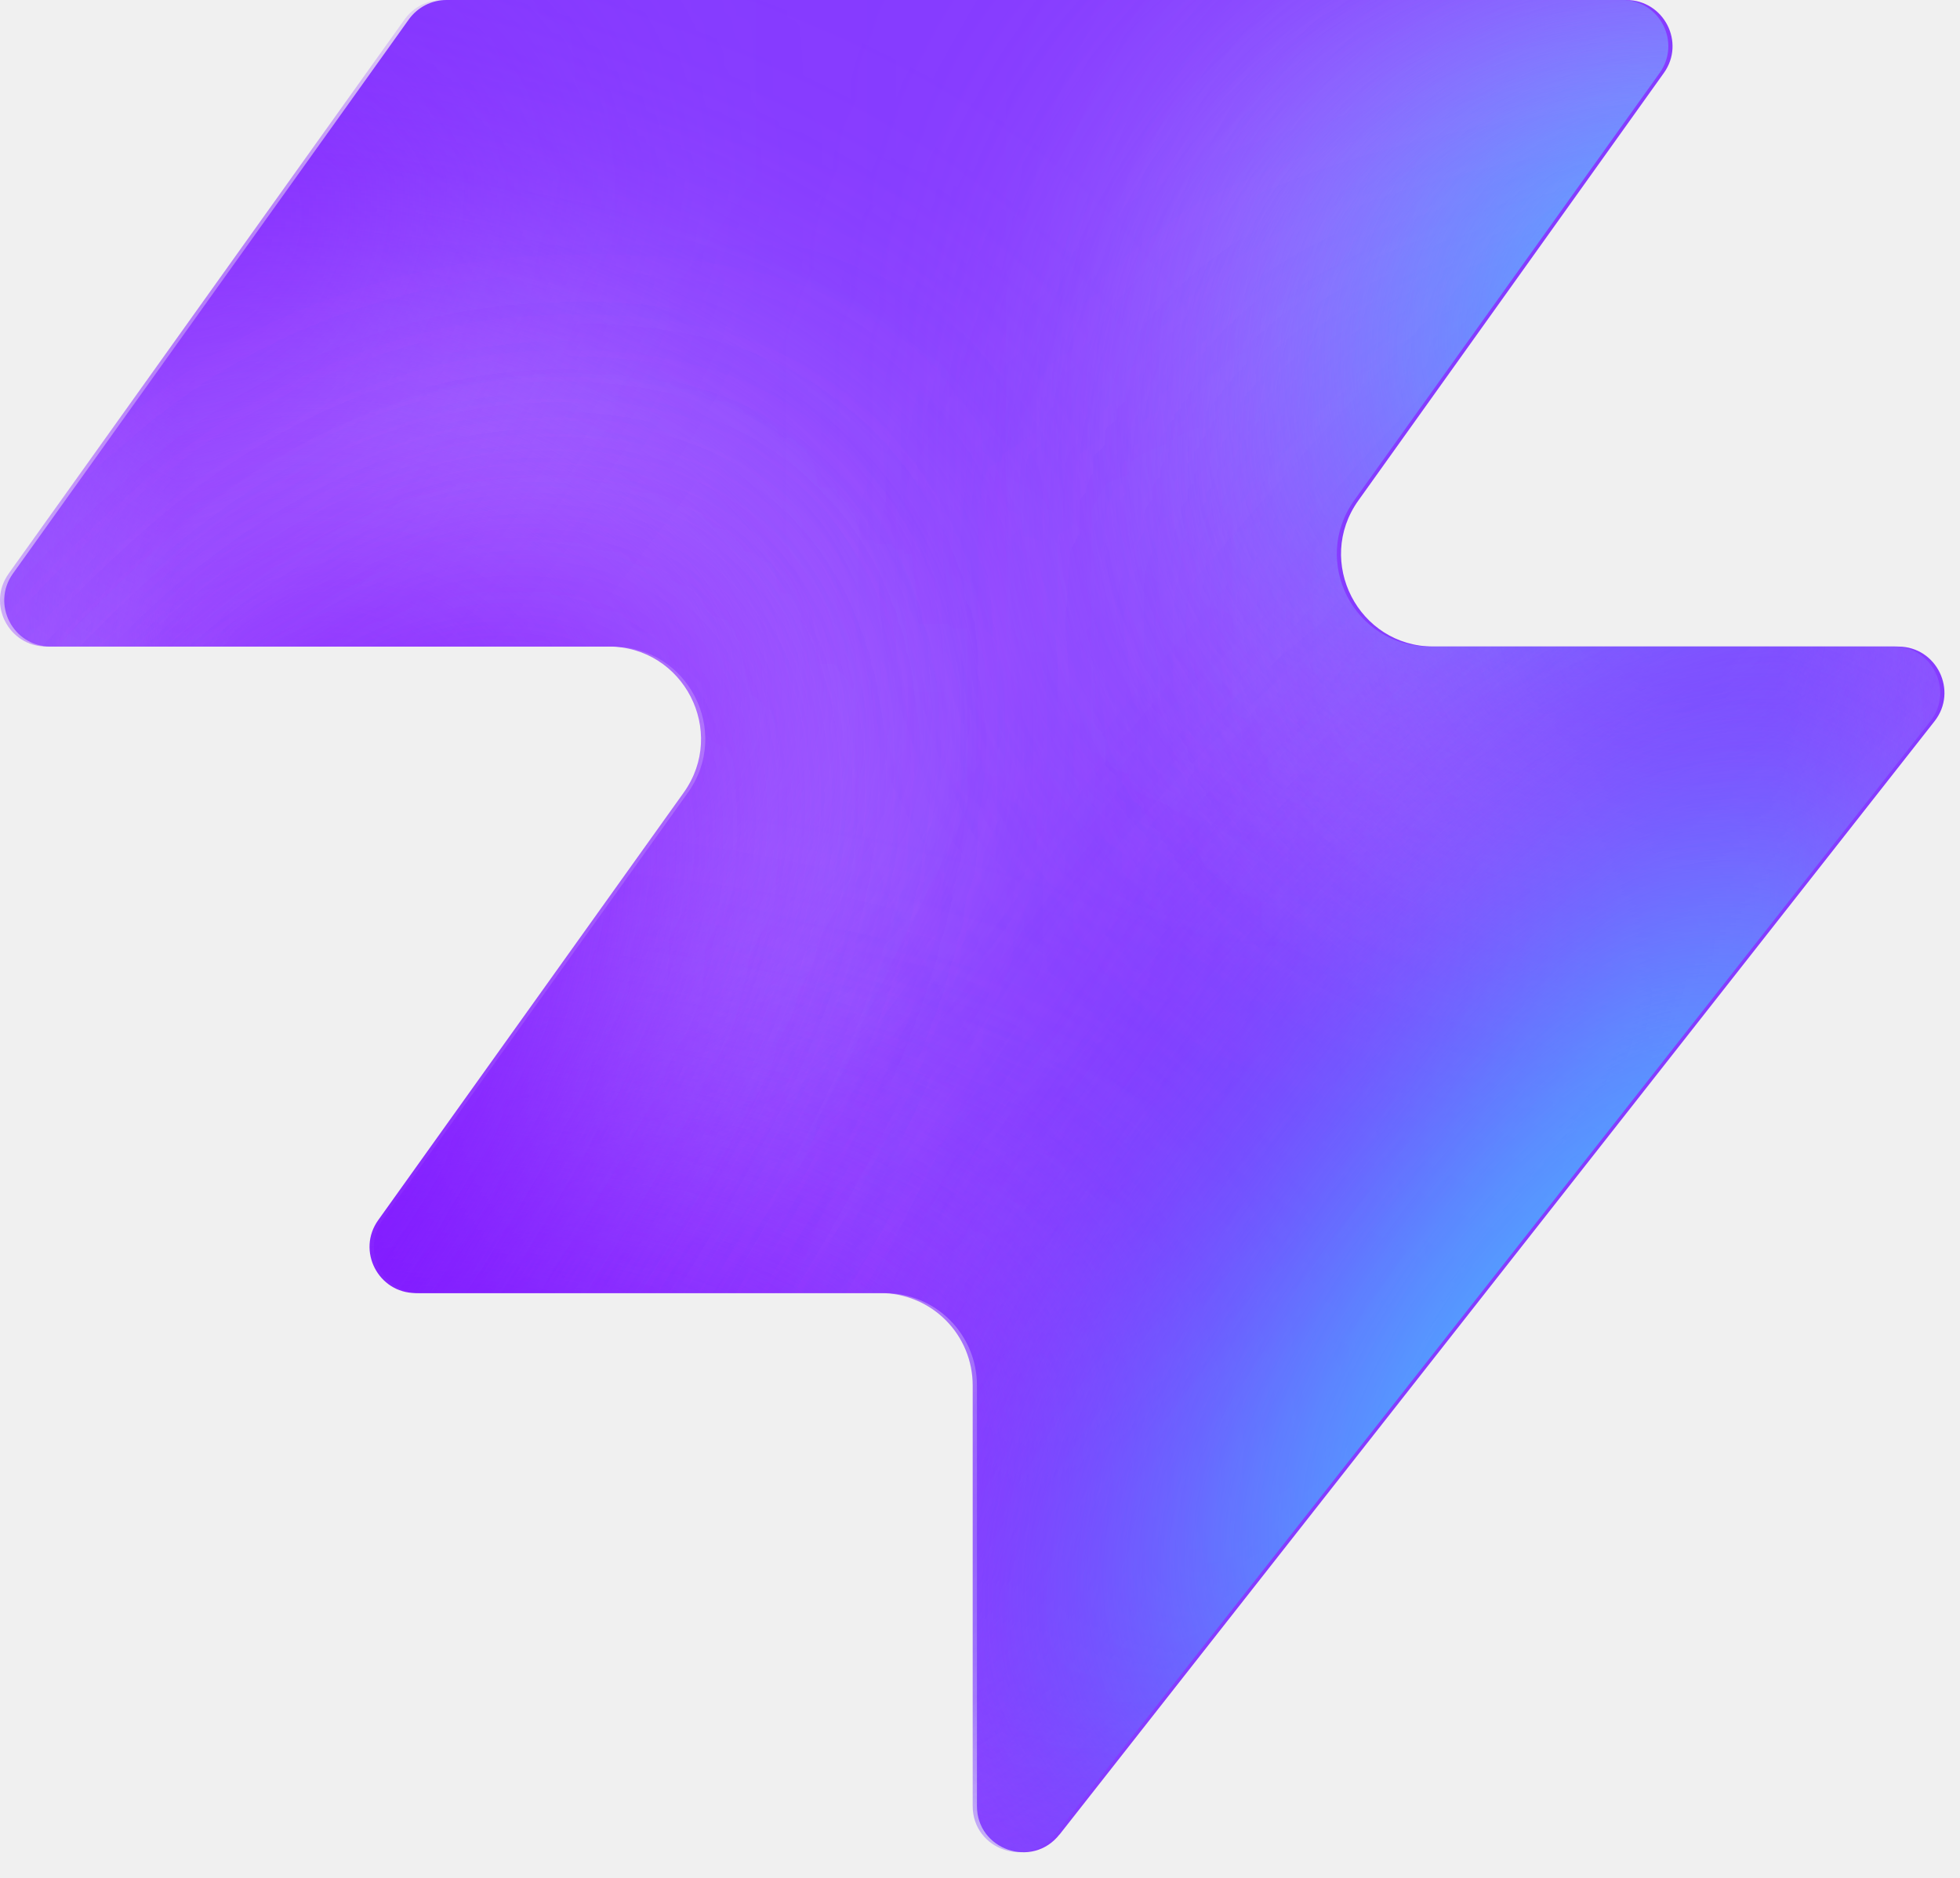
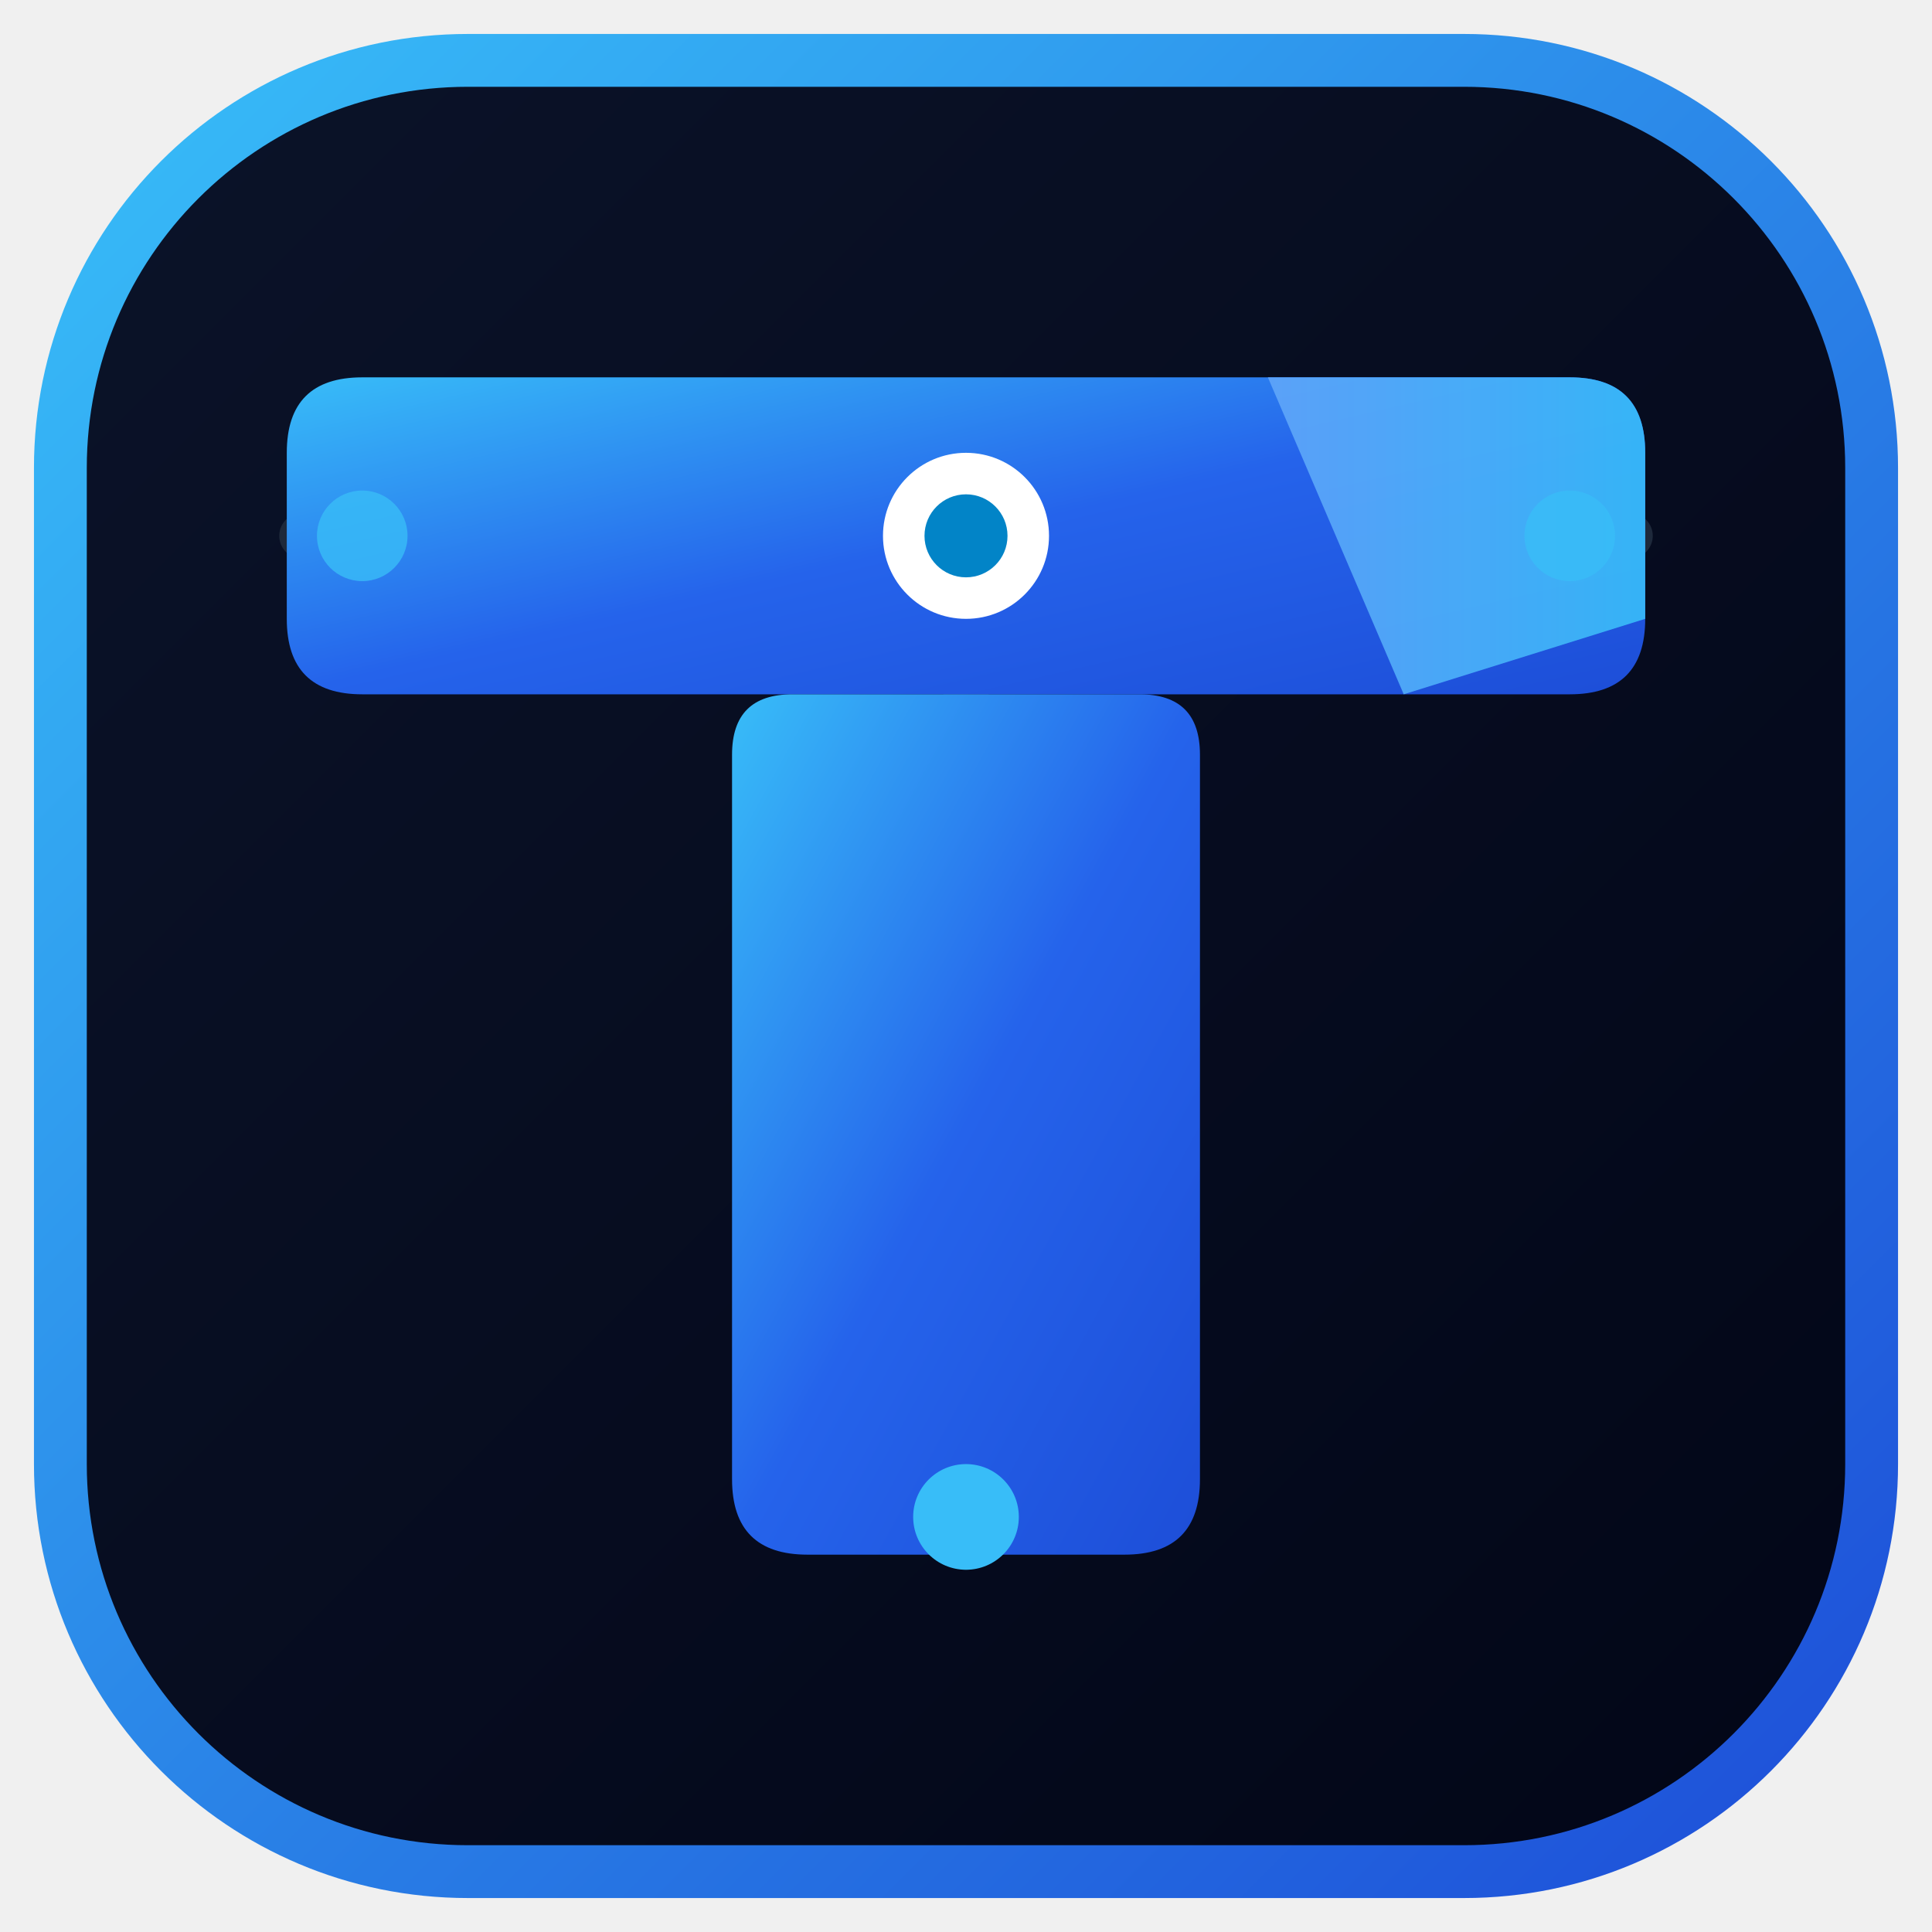
- <svg xmlns="http://www.w3.org/2000/svg" width="48" height="46" fill="none" viewBox="0 0 48 46">
-   <path fill="#863bff" d="M25.946 44.938c-.664.845-2.021.375-2.021-.698V33.937a2.26 2.26 0 0 0-2.262-2.262H10.287c-.92 0-1.456-1.04-.92-1.788l7.48-10.471c1.07-1.497 0-3.578-1.842-3.578H1.237c-.92 0-1.456-1.04-.92-1.788L10.013.474c.214-.297.556-.474.92-.474h28.894c.92 0 1.456 1.04.92 1.788l-7.48 10.471c-1.07 1.498 0 3.579 1.842 3.579h11.377c.943 0 1.473 1.088.89 1.83L25.947 44.94z" style="fill:#863bff;fill:color(display-p3 .525 .23 1);fill-opacity:1" />
-   <mask id="a" width="48" height="46" x="0" y="0" maskUnits="userSpaceOnUse" style="mask-type:alpha">
-     <path fill="#000" d="M25.842 44.938c-.664.844-2.021.375-2.021-.698V33.937a2.26 2.26 0 0 0-2.262-2.262H10.183c-.92 0-1.456-1.04-.92-1.788l7.48-10.471c1.07-1.498 0-3.579-1.842-3.579H1.133c-.92 0-1.456-1.04-.92-1.787L9.91.473c.214-.297.556-.474.92-.474h28.894c.92 0 1.456 1.04.92 1.788l-7.48 10.471c-1.07 1.498 0 3.578 1.842 3.578h11.377c.943 0 1.473 1.088.89 1.832L25.843 44.94z" style="fill:#000;fill-opacity:1" />
-   </mask>
-   <g mask="url(#a)">
-     <g filter="url(#b)">
-       <ellipse cx="5.508" cy="14.704" fill="#ede6ff" rx="5.508" ry="14.704" style="fill:#ede6ff;fill:color(display-p3 .927 .903 1);fill-opacity:1" transform="matrix(.00324 1 1 -.00324 -4.47 31.516)" />
-     </g>
-     <g filter="url(#c)">
-       <ellipse cx="10.399" cy="29.851" fill="#ede6ff" rx="10.399" ry="29.851" style="fill:#ede6ff;fill:color(display-p3 .927 .903 1);fill-opacity:1" transform="matrix(.00324 1 1 -.00324 -39.328 7.883)" />
-     </g>
-     <g filter="url(#d)">
-       <ellipse cx="5.508" cy="30.487" fill="#7e14ff" rx="5.508" ry="30.487" style="fill:#7e14ff;fill:color(display-p3 .492 .077 1);fill-opacity:1" transform="rotate(89.814 -25.913 -14.639)scale(1 -1)" />
-     </g>
-     <g filter="url(#e)">
-       <ellipse cx="5.508" cy="30.599" fill="#7e14ff" rx="5.508" ry="30.599" style="fill:#7e14ff;fill:color(display-p3 .492 .077 1);fill-opacity:1" transform="rotate(89.814 -32.644 -3.334)scale(1 -1)" />
-     </g>
-     <g filter="url(#f)">
-       <ellipse cx="5.508" cy="30.599" fill="#7e14ff" rx="5.508" ry="30.599" style="fill:#7e14ff;fill:color(display-p3 .492 .077 1);fill-opacity:1" transform="matrix(.00324 1 1 -.00324 -34.34 30.47)" />
-     </g>
-     <g filter="url(#g)">
-       <ellipse cx="14.072" cy="22.078" fill="#ede6ff" rx="14.072" ry="22.078" style="fill:#ede6ff;fill:color(display-p3 .927 .903 1);fill-opacity:1" transform="rotate(93.35 24.506 48.493)scale(-1 1)" />
-     </g>
-     <g filter="url(#h)">
-       <ellipse cx="3.47" cy="21.501" fill="#7e14ff" rx="3.47" ry="21.501" style="fill:#7e14ff;fill:color(display-p3 .492 .077 1);fill-opacity:1" transform="rotate(89.009 28.708 47.59)scale(-1 1)" />
-     </g>
-     <g filter="url(#i)">
-       <ellipse cx="3.47" cy="21.501" fill="#7e14ff" rx="3.47" ry="21.501" style="fill:#7e14ff;fill:color(display-p3 .492 .077 1);fill-opacity:1" transform="rotate(89.009 28.708 47.59)scale(-1 1)" />
-     </g>
-     <g filter="url(#j)">
-       <ellipse cx=".387" cy="8.972" fill="#7e14ff" rx="4.407" ry="29.108" style="fill:#7e14ff;fill:color(display-p3 .492 .077 1);fill-opacity:1" transform="rotate(39.51 .387 8.972)" />
-     </g>
-     <g filter="url(#k)">
-       <ellipse cx="47.523" cy="-6.092" fill="#7e14ff" rx="4.407" ry="29.108" style="fill:#7e14ff;fill:color(display-p3 .492 .077 1);fill-opacity:1" transform="rotate(37.892 47.523 -6.092)" />
-     </g>
-     <g filter="url(#l)">
-       <ellipse cx="41.412" cy="6.333" fill="#47bfff" rx="5.971" ry="9.665" style="fill:#47bfff;fill:color(display-p3 .28 .748 1);fill-opacity:1" transform="rotate(37.892 41.412 6.333)" />
-     </g>
-     <g filter="url(#m)">
-       <ellipse cx="-1.879" cy="38.332" fill="#7e14ff" rx="4.407" ry="29.108" style="fill:#7e14ff;fill:color(display-p3 .492 .077 1);fill-opacity:1" transform="rotate(37.892 -1.88 38.332)" />
-     </g>
-     <g filter="url(#n)">
-       <ellipse cx="-1.879" cy="38.332" fill="#7e14ff" rx="4.407" ry="29.108" style="fill:#7e14ff;fill:color(display-p3 .492 .077 1);fill-opacity:1" transform="rotate(37.892 -1.88 38.332)" />
-     </g>
-     <g filter="url(#o)">
-       <ellipse cx="35.651" cy="29.907" fill="#7e14ff" rx="4.407" ry="29.108" style="fill:#7e14ff;fill:color(display-p3 .492 .077 1);fill-opacity:1" transform="rotate(37.892 35.651 29.907)" />
-     </g>
-     <g filter="url(#p)">
-       <ellipse cx="38.418" cy="32.4" fill="#47bfff" rx="5.971" ry="15.297" style="fill:#47bfff;fill:color(display-p3 .28 .748 1);fill-opacity:1" transform="rotate(37.892 38.418 32.4)" />
-     </g>
-   </g>
+ <svg xmlns="http://www.w3.org/2000/svg" viewBox="0 0 512 512" fill="none">
  <defs>
-     <filter id="b" width="60.045" height="41.654" x="-19.77" y="16.149" color-interpolation-filters="sRGB" filterUnits="userSpaceOnUse">
-       <feFlood flood-opacity="0" result="BackgroundImageFix" />
-       <feBlend in="SourceGraphic" in2="BackgroundImageFix" result="shape" />
-       <feGaussianBlur result="effect1_foregroundBlur_2002_17158" stdDeviation="7.659" />
-     </filter>
-     <filter id="c" width="90.34" height="51.437" x="-54.613" y="-7.533" color-interpolation-filters="sRGB" filterUnits="userSpaceOnUse">
-       <feFlood flood-opacity="0" result="BackgroundImageFix" />
-       <feBlend in="SourceGraphic" in2="BackgroundImageFix" result="shape" />
-       <feGaussianBlur result="effect1_foregroundBlur_2002_17158" stdDeviation="7.659" />
-     </filter>
-     <filter id="d" width="79.355" height="29.4" x="-49.64" y="2.03" color-interpolation-filters="sRGB" filterUnits="userSpaceOnUse">
-       <feFlood flood-opacity="0" result="BackgroundImageFix" />
-       <feBlend in="SourceGraphic" in2="BackgroundImageFix" result="shape" />
-       <feGaussianBlur result="effect1_foregroundBlur_2002_17158" stdDeviation="4.596" />
-     </filter>
-     <filter id="e" width="79.579" height="29.4" x="-45.045" y="20.029" color-interpolation-filters="sRGB" filterUnits="userSpaceOnUse">
-       <feFlood flood-opacity="0" result="BackgroundImageFix" />
-       <feBlend in="SourceGraphic" in2="BackgroundImageFix" result="shape" />
-       <feGaussianBlur result="effect1_foregroundBlur_2002_17158" stdDeviation="4.596" />
-     </filter>
-     <filter id="f" width="79.579" height="29.4" x="-43.513" y="21.178" color-interpolation-filters="sRGB" filterUnits="userSpaceOnUse">
-       <feFlood flood-opacity="0" result="BackgroundImageFix" />
-       <feBlend in="SourceGraphic" in2="BackgroundImageFix" result="shape" />
-       <feGaussianBlur result="effect1_foregroundBlur_2002_17158" stdDeviation="4.596" />
-     </filter>
-     <filter id="g" width="74.749" height="58.852" x="15.756" y="-17.901" color-interpolation-filters="sRGB" filterUnits="userSpaceOnUse">
-       <feFlood flood-opacity="0" result="BackgroundImageFix" />
-       <feBlend in="SourceGraphic" in2="BackgroundImageFix" result="shape" />
-       <feGaussianBlur result="effect1_foregroundBlur_2002_17158" stdDeviation="7.659" />
-     </filter>
-     <filter id="h" width="61.377" height="25.362" x="23.548" y="2.284" color-interpolation-filters="sRGB" filterUnits="userSpaceOnUse">
-       <feFlood flood-opacity="0" result="BackgroundImageFix" />
-       <feBlend in="SourceGraphic" in2="BackgroundImageFix" result="shape" />
-       <feGaussianBlur result="effect1_foregroundBlur_2002_17158" stdDeviation="4.596" />
-     </filter>
-     <filter id="i" width="61.377" height="25.362" x="23.548" y="2.284" color-interpolation-filters="sRGB" filterUnits="userSpaceOnUse">
-       <feFlood flood-opacity="0" result="BackgroundImageFix" />
-       <feBlend in="SourceGraphic" in2="BackgroundImageFix" result="shape" />
-       <feGaussianBlur result="effect1_foregroundBlur_2002_17158" stdDeviation="4.596" />
-     </filter>
-     <filter id="j" width="56.045" height="63.649" x="-27.636" y="-22.853" color-interpolation-filters="sRGB" filterUnits="userSpaceOnUse">
-       <feFlood flood-opacity="0" result="BackgroundImageFix" />
-       <feBlend in="SourceGraphic" in2="BackgroundImageFix" result="shape" />
-       <feGaussianBlur result="effect1_foregroundBlur_2002_17158" stdDeviation="4.596" />
-     </filter>
-     <filter id="k" width="54.814" height="64.646" x="20.116" y="-38.415" color-interpolation-filters="sRGB" filterUnits="userSpaceOnUse">
-       <feFlood flood-opacity="0" result="BackgroundImageFix" />
-       <feBlend in="SourceGraphic" in2="BackgroundImageFix" result="shape" />
-       <feGaussianBlur result="effect1_foregroundBlur_2002_17158" stdDeviation="4.596" />
-     </filter>
-     <filter id="l" width="33.541" height="35.313" x="24.641" y="-11.323" color-interpolation-filters="sRGB" filterUnits="userSpaceOnUse">
-       <feFlood flood-opacity="0" result="BackgroundImageFix" />
-       <feBlend in="SourceGraphic" in2="BackgroundImageFix" result="shape" />
-       <feGaussianBlur result="effect1_foregroundBlur_2002_17158" stdDeviation="4.596" />
-     </filter>
-     <filter id="m" width="54.814" height="64.646" x="-29.286" y="6.009" color-interpolation-filters="sRGB" filterUnits="userSpaceOnUse">
-       <feFlood flood-opacity="0" result="BackgroundImageFix" />
-       <feBlend in="SourceGraphic" in2="BackgroundImageFix" result="shape" />
-       <feGaussianBlur result="effect1_foregroundBlur_2002_17158" stdDeviation="4.596" />
-     </filter>
-     <filter id="n" width="54.814" height="64.646" x="-29.286" y="6.009" color-interpolation-filters="sRGB" filterUnits="userSpaceOnUse">
-       <feFlood flood-opacity="0" result="BackgroundImageFix" />
-       <feBlend in="SourceGraphic" in2="BackgroundImageFix" result="shape" />
-       <feGaussianBlur result="effect1_foregroundBlur_2002_17158" stdDeviation="4.596" />
-     </filter>
-     <filter id="o" width="54.814" height="64.646" x="8.244" y="-2.416" color-interpolation-filters="sRGB" filterUnits="userSpaceOnUse">
-       <feFlood flood-opacity="0" result="BackgroundImageFix" />
-       <feBlend in="SourceGraphic" in2="BackgroundImageFix" result="shape" />
-       <feGaussianBlur result="effect1_foregroundBlur_2002_17158" stdDeviation="4.596" />
-     </filter>
-     <filter id="p" width="39.409" height="43.623" x="18.713" y="10.588" color-interpolation-filters="sRGB" filterUnits="userSpaceOnUse">
-       <feFlood flood-opacity="0" result="BackgroundImageFix" />
-       <feBlend in="SourceGraphic" in2="BackgroundImageFix" result="shape" />
-       <feGaussianBlur result="effect1_foregroundBlur_2002_17158" stdDeviation="4.596" />
-     </filter>
+     <linearGradient id="bgGrad" x1="0%" y1="0%" x2="100%" y2="100%">
+       <stop offset="0%" stop-color="#0b1329" />
+       <stop offset="100%" stop-color="#020617" />
+     </linearGradient>
+     <linearGradient id="tGrad" x1="0%" y1="0%" x2="100%" y2="100%">
+       <stop offset="0%" stop-color="#38bdf8" />
+       <stop offset="50%" stop-color="#2563eb" />
+       <stop offset="100%" stop-color="#1d4ed8" />
+     </linearGradient>
+     <linearGradient id="borderGrad" x1="0%" y1="0%" x2="100%" y2="100%">
+       <stop offset="0%" stop-color="#38bdf8" />
+       <stop offset="100%" stop-color="#1d4ed8" />
+     </linearGradient>
+     <linearGradient id="accentGrad" x1="0%" y1="0%" x2="100%" y2="0%">
+       <stop offset="0%" stop-color="#60a5fa" />
+       <stop offset="100%" stop-color="#38bdf8" />
+     </linearGradient>
  </defs>
+   <rect x="16" y="16" width="480" height="480" rx="108" fill="url(#bgGrad)" stroke="url(#borderGrad)" stroke-width="14" />
+   <path d="M 80 142 H 432" stroke="#1e293b" stroke-width="12" stroke-linecap="round" stroke-dasharray="16 16" />
+   <path d="M 256 142 V 410" stroke="#1e293b" stroke-width="12" stroke-linecap="round" stroke-dasharray="16 16" />
+   <path d="M 96 100 H 416 Q 436 100 436 120 V 164 Q 436 184 416 184 H 96 Q 76 184 76 164 V 120 Q 76 100 96 100 Z" fill="url(#tGrad)" />
+   <path d="M 210 184 H 302 Q 318 184 318 200 V 392 Q 318 412 298 412 H 214 Q 194 412 194 392 V 200 Q 194 184 210 184 Z" fill="url(#tGrad)" />
+   <path d="M 336 100 L 416 100 Q 436 100 436 120 V 164 L 372 184 Z" fill="url(#accentGrad)" opacity="0.9" />
+   <circle cx="256" cy="142" r="22" fill="#ffffff" />
+   <circle cx="256" cy="142" r="11" fill="#0284c7" />
+   <circle cx="256" cy="402" r="14" fill="#38bdf8" />
+   <circle cx="96" cy="142" r="12" fill="#38bdf8" opacity="0.8" />
+   <circle cx="416" cy="142" r="12" fill="#38bdf8" opacity="0.8" />
</svg>
